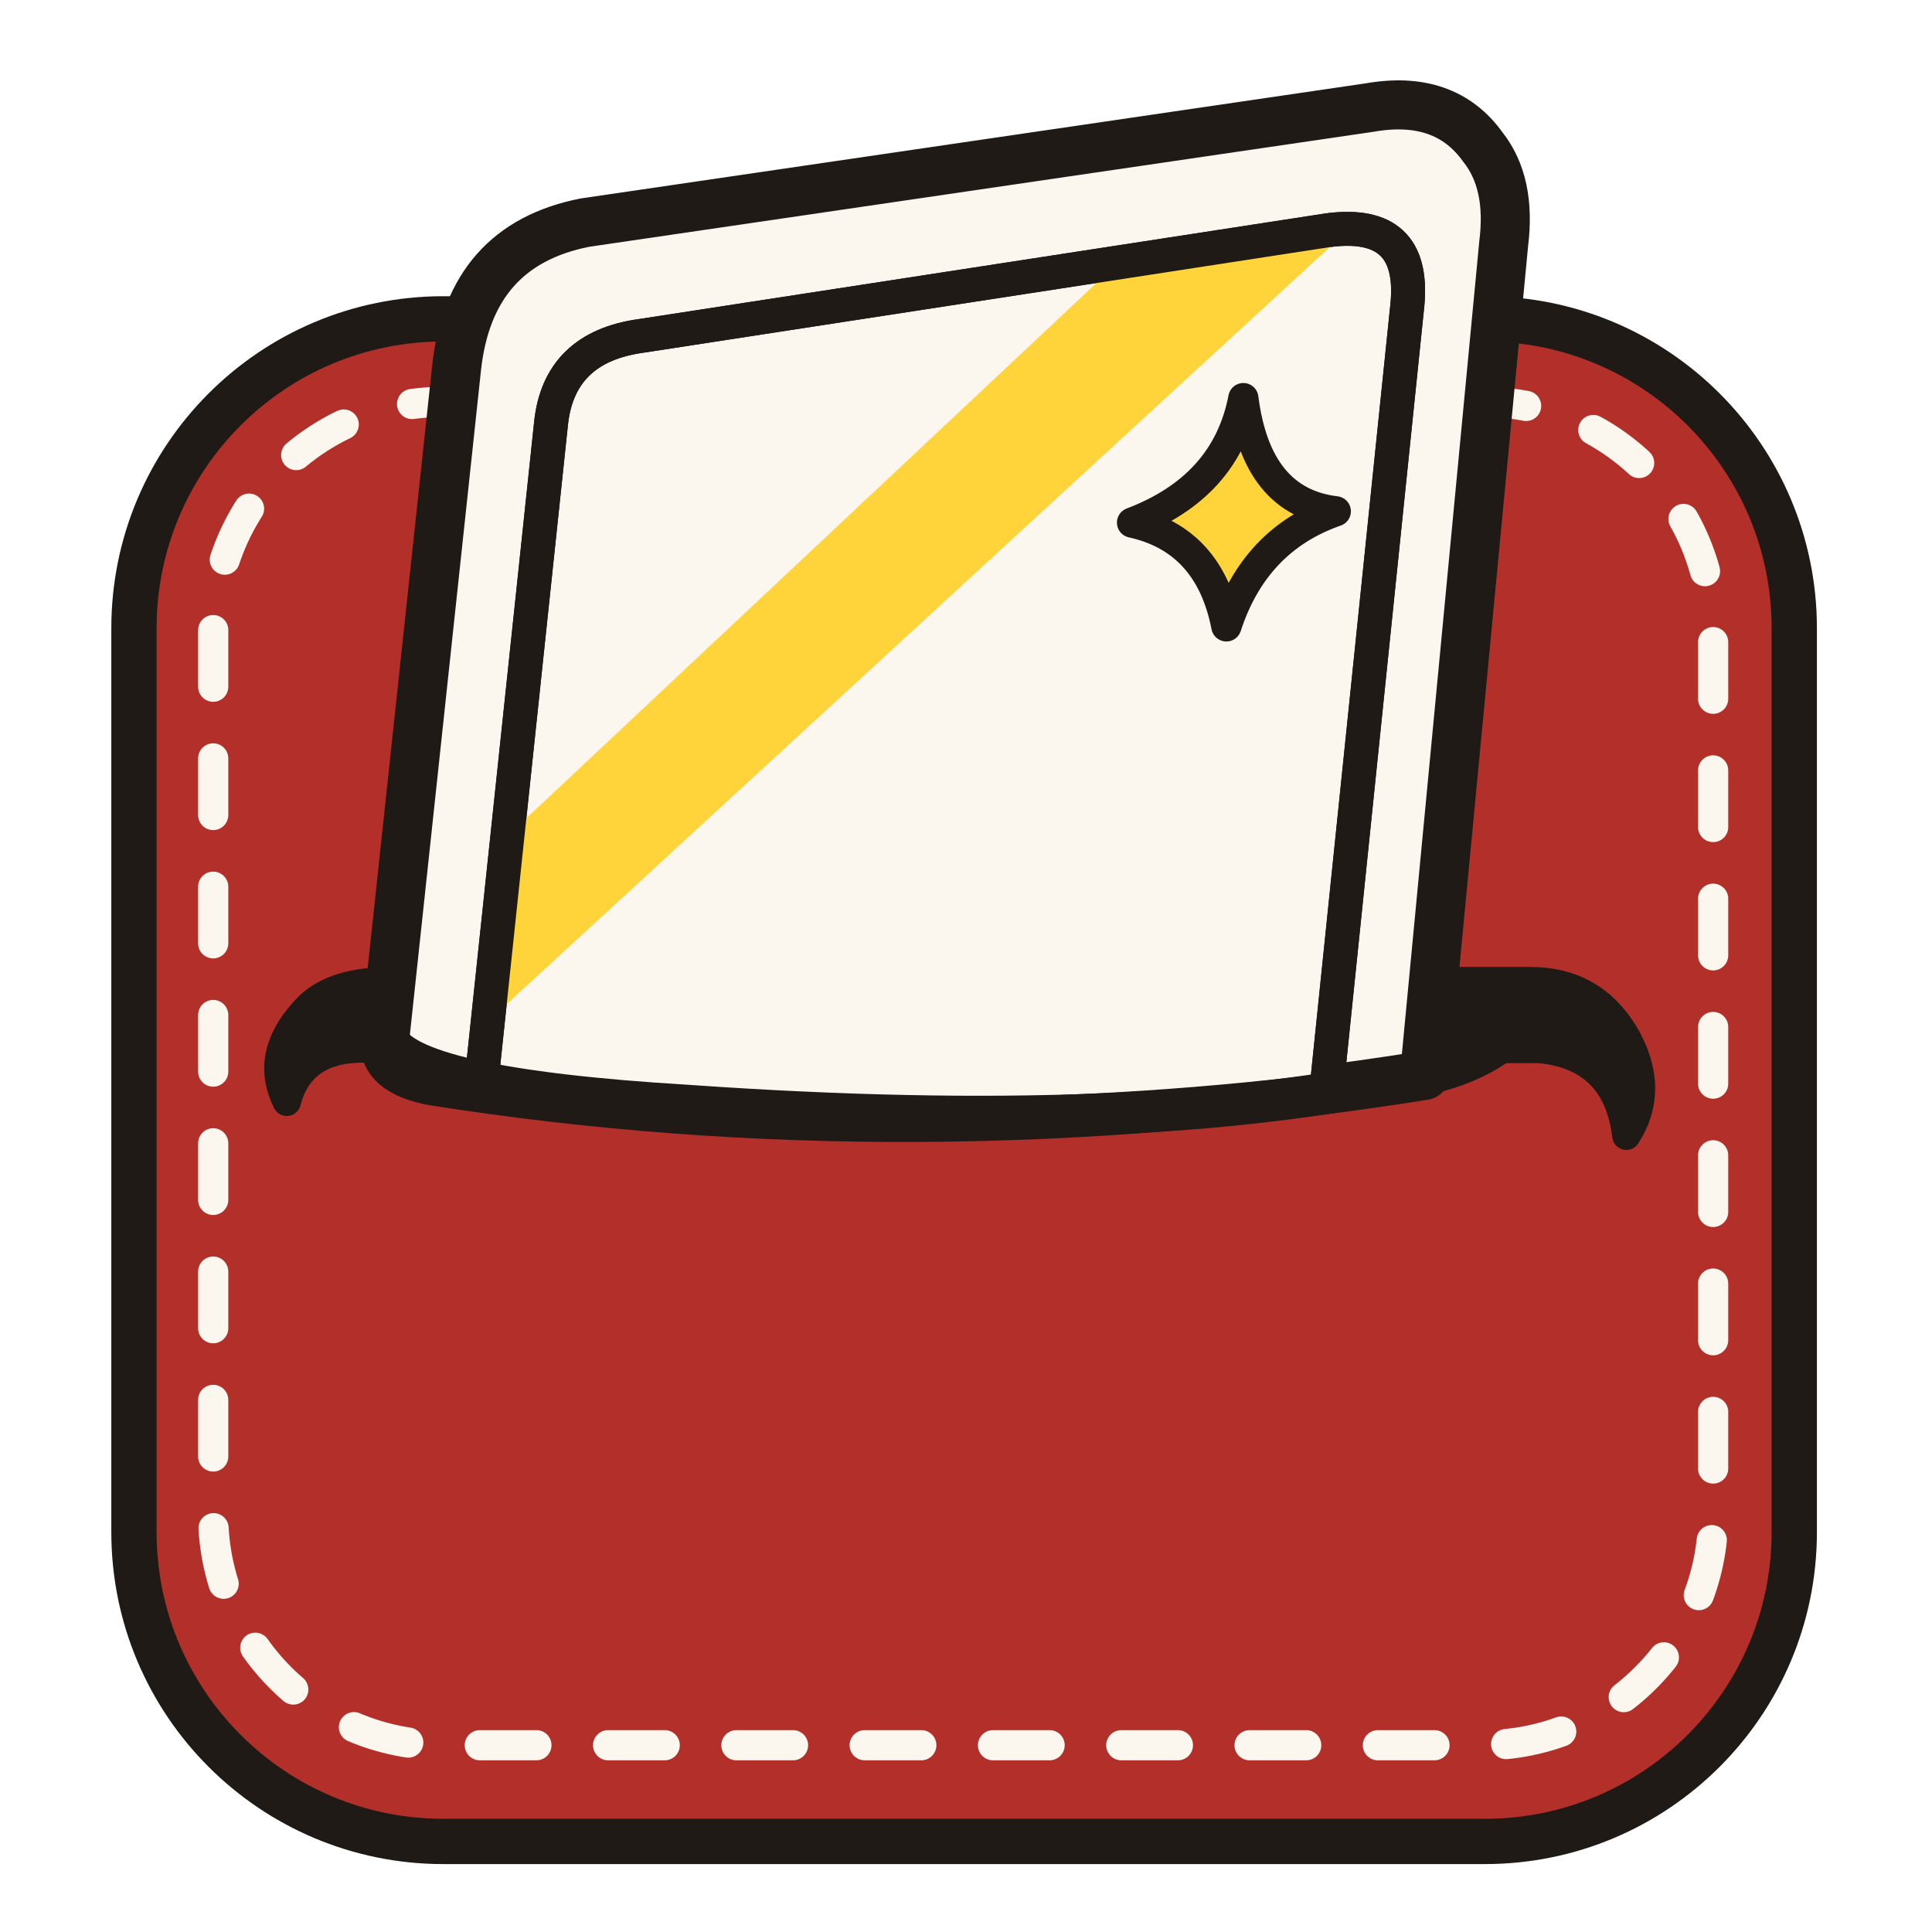
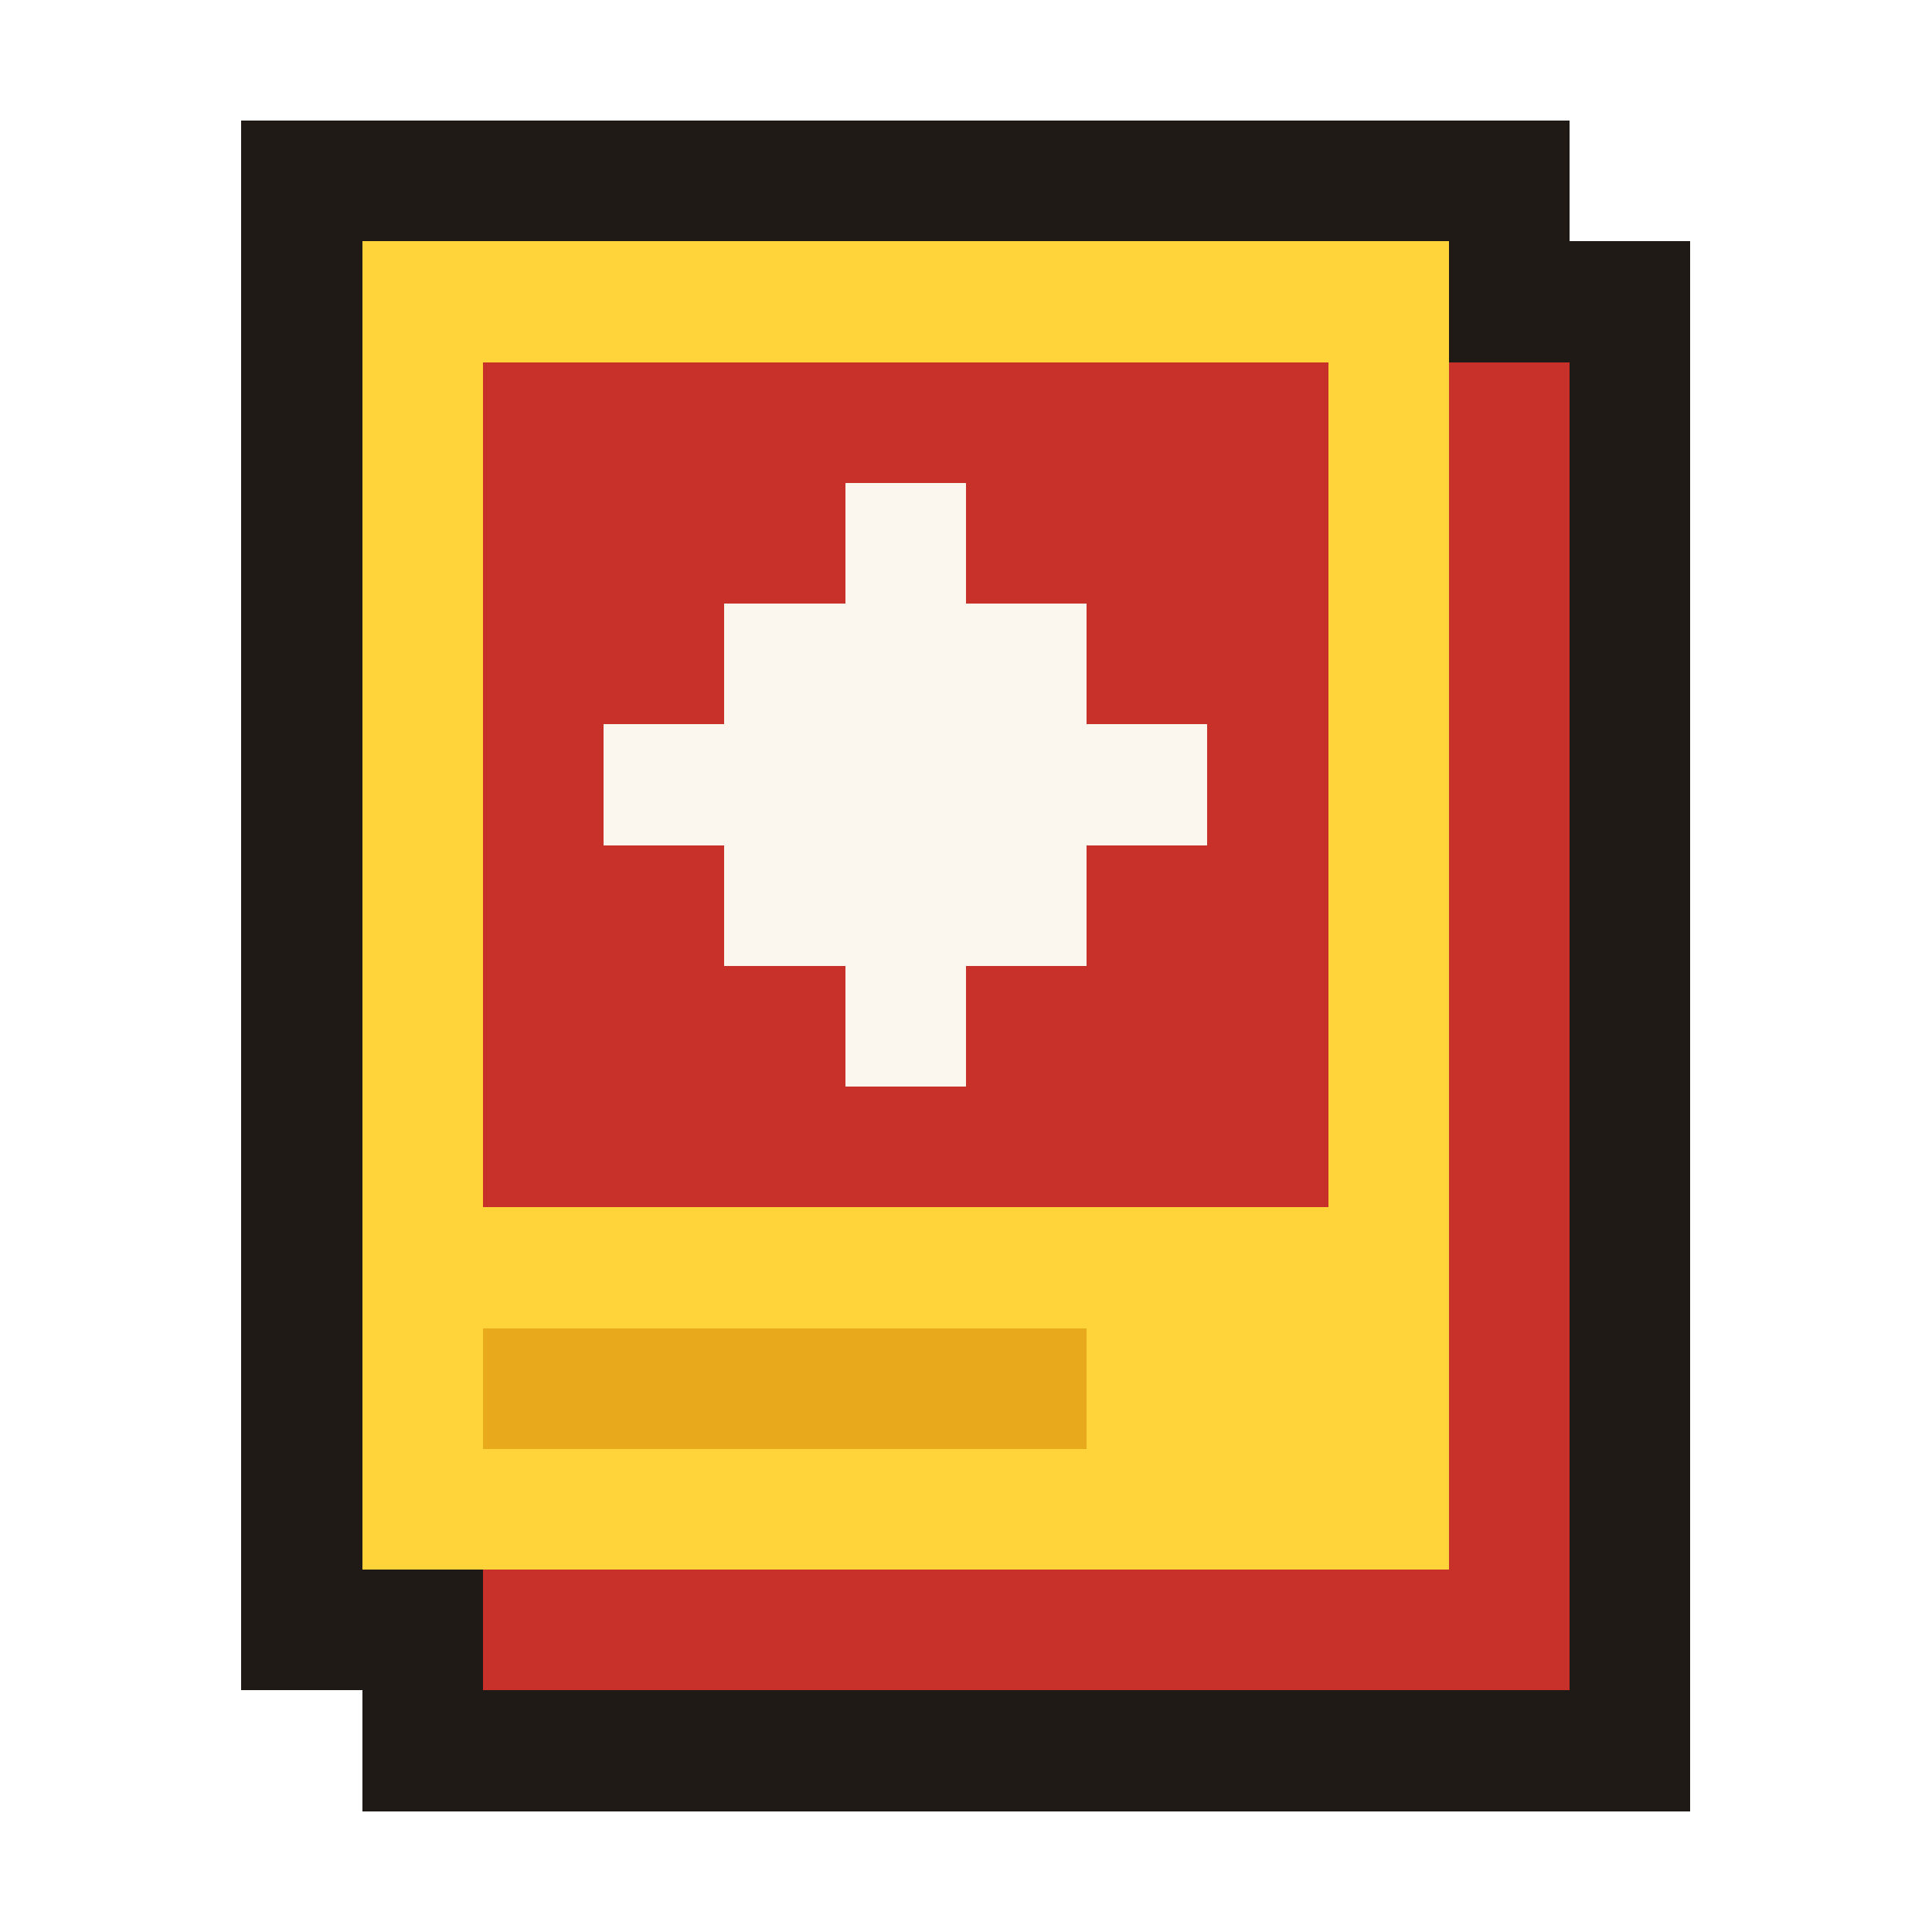
- <svg xmlns="http://www.w3.org/2000/svg" viewBox="0 0 1024 1024" width="1024" height="1024">
-   <defs>
-     <clipPath id="card-window">
-       <path d="M255 575 292 225Q296 184 340 178L704 122Q750 116 746 161L703 578Q482 605 255 575Z" />
-     </clipPath>
-   </defs>
-   <g id="binder">
-     <rect x="71" y="169" width="880" height="807" rx="164" fill="#b3302a" stroke="#1f1a16" stroke-width="24" />
-     <rect x="113" y="213" width="795" height="712" rx="122" fill="none" stroke="#fbf7ef" stroke-width="16" stroke-linecap="round" stroke-dasharray="30 38" />
+ <svg xmlns="http://www.w3.org/2000/svg" viewBox="0 0 16 16" width="32" height="32" shape-rendering="crispEdges" role="img">
+   <g fill="#1f1a16">
+     <rect x="2" y="1" width="11" height="1" />
+     <rect x="2" y="2" width="1" height="11" />
+     <rect x="12" y="2" width="2" height="1" />
+     <rect x="13" y="3" width="1" height="11" />
+     <rect x="2" y="13" width="2" height="1" />
+     <rect x="3" y="14" width="11" height="1" />
  </g>
-   <path id="slot" d="M152 584Q139 558 164 533Q178 520 207 520L811 520Q844 520 861 548Q878 577 862 602Q857 560 816 556L199 556Q160 553 152 584Z" fill="#1f1a16" stroke="#1f1a16" stroke-width="15" stroke-linejoin="round" />
-   <g id="trading-card" stroke="#1f1a16" stroke-linejoin="round">
-     <path d="M204 550 242 195Q249 130 310 118L726 57Q766 50 786 78Q801 97 797 129L755 570Q484 613 230 573Q202 568 204 550Z" fill="#fbf7ef" stroke-width="26" />
-     <path d="M255 575 292 225Q296 184 340 178L704 122Q750 116 746 161L703 578Q482 605 255 575Z" fill="#fbf7ef" stroke-width="18" />
-     <g clip-path="url(#card-window)" stroke="none">
-       <path d="m252 459 343-322 125-20-461 424Z" fill="#ffd43b" />
-     </g>
-     <path d="M255 575 292 225Q296 184 340 178L704 122Q750 116 746 161L703 578" fill="none" stroke-width="18" />
-     <path d="M659 211Q650 258 600 277Q641 286 650 332Q665 286 708 271Q666 266 659 211Z" fill="#ffd43b" stroke-width="16" stroke-linecap="round" />
+   <g fill="#ffd43b">
+     <rect x="3" y="2" width="9" height="1" />
+     <rect x="3" y="3" width="1" height="7" />
+     <rect x="11" y="3" width="1" height="7" />
+     <rect x="3" y="10" width="9" height="1" />
+     <rect x="3" y="11" width="1" height="1" />
+     <rect x="9" y="11" width="3" height="1" />
+     <rect x="3" y="12" width="9" height="1" />
  </g>
-   <path id="slot-front-lip" d="M205 550Q215 577 365 586Q608 603 753 570Q795 561 811 535" fill="none" stroke="#1f1a16" stroke-width="22" stroke-linecap="round" />
+   <g fill="#c8302a">
+     <rect x="4" y="3" width="7" height="1" />
+     <rect x="12" y="3" width="1" height="10" />
+     <rect x="4" y="4" width="3" height="1" />
+     <rect x="8" y="4" width="3" height="1" />
+     <rect x="4" y="5" width="2" height="1" />
+     <rect x="9" y="5" width="2" height="1" />
+     <rect x="4" y="6" width="1" height="1" />
+     <rect x="10" y="6" width="1" height="1" />
+     <rect x="4" y="7" width="2" height="1" />
+     <rect x="9" y="7" width="2" height="1" />
+     <rect x="4" y="8" width="3" height="1" />
+     <rect x="8" y="8" width="3" height="1" />
+     <rect x="4" y="9" width="7" height="1" />
+     <rect x="4" y="13" width="9" height="1" />
+   </g>
+   <g fill="#fbf7ef">
+     <rect x="7" y="4" width="1" height="1" />
+     <rect x="6" y="5" width="3" height="1" />
+     <rect x="5" y="6" width="5" height="1" />
+     <rect x="6" y="7" width="3" height="1" />
+     <rect x="7" y="8" width="1" height="1" />
+   </g>
+   <g fill="#e9a91c">
+     <rect x="4" y="11" width="5" height="1" />
+   </g>
</svg>
